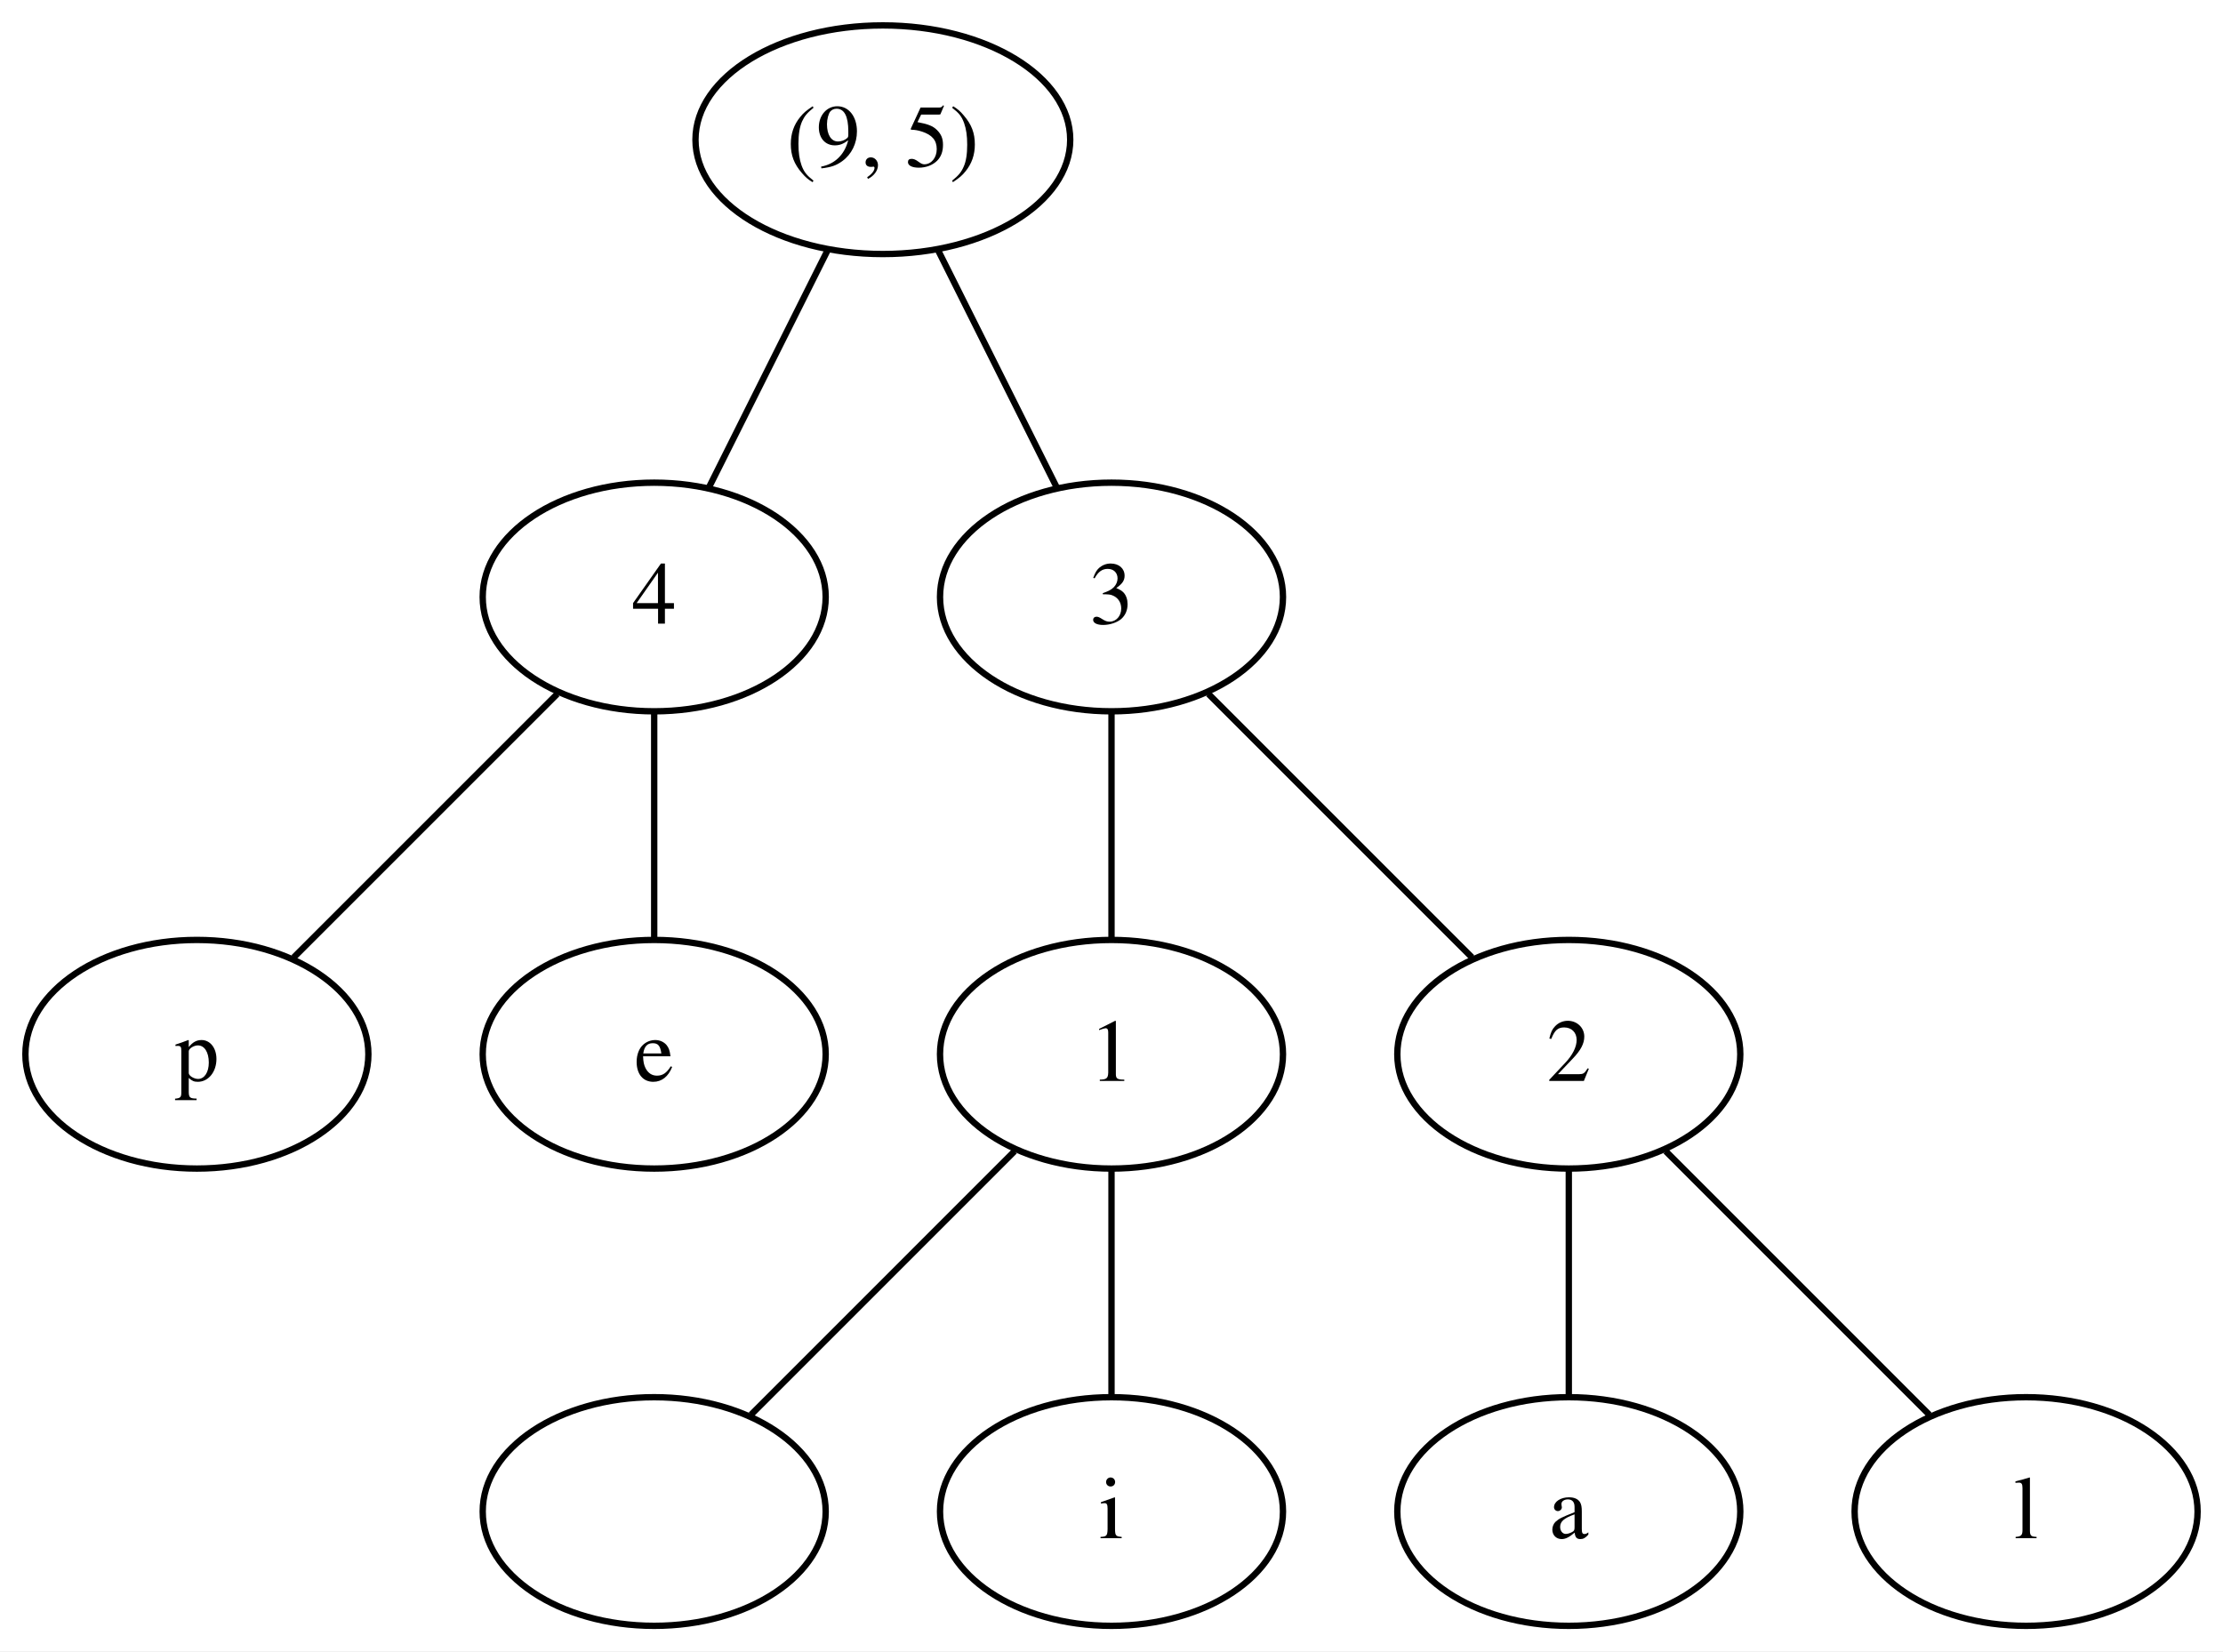
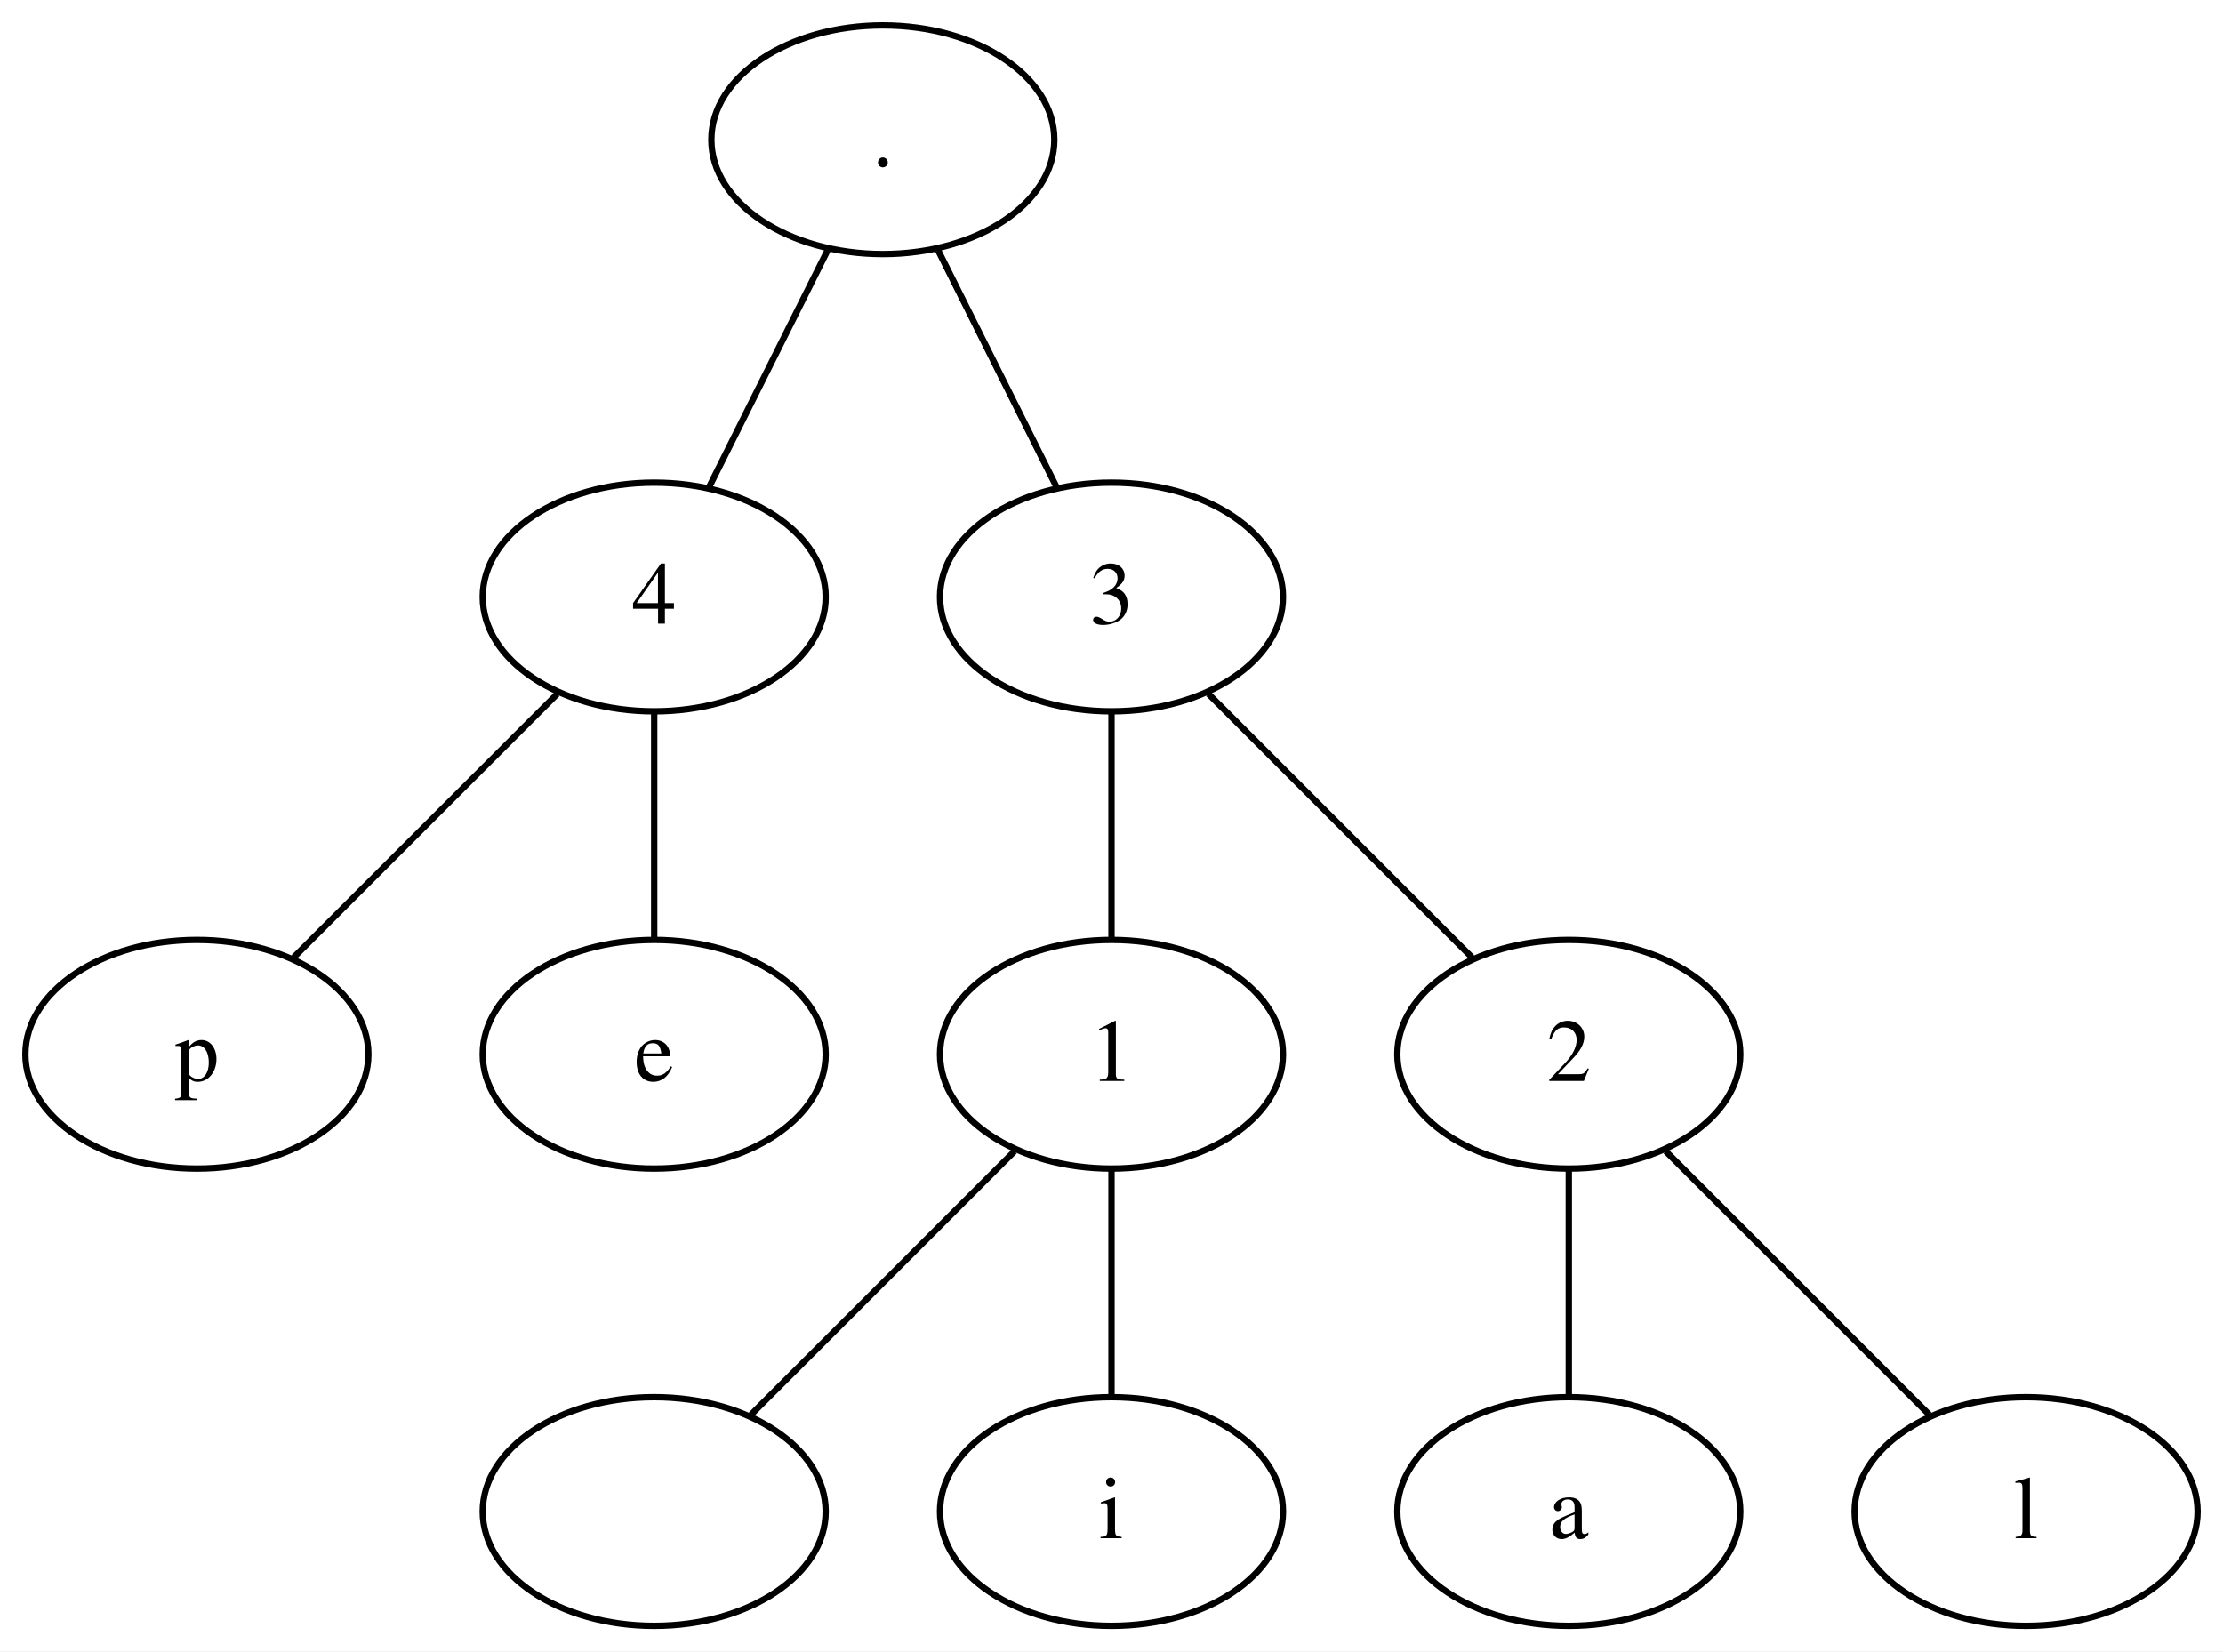
<svg xmlns="http://www.w3.org/2000/svg" width="350pt" height="260pt" viewBox="0.00 0.00 350.00 260.00">
  <g id="graph0" class="graph" transform="scale(1 1) rotate(0) translate(4 256)">
    <polygon fill="#ffffff" stroke="transparent" points="-4,4 -4,-256 346,-256 346,4 -4,4" />
    <g id="node1" class="node">
-       <ellipse fill="none" stroke="#000000" cx="135" cy="-234" rx="29.5" ry="18" />
-       <text text-anchor="middle" x="135" y="-229.8" font-family="Times,serif" font-size="14.00" fill="#000000">(9, 5)</text>
+       <ellipse fill="none" stroke="#000000" cx="135" cy="-234" rx="27" ry="18" />
+       <text text-anchor="middle" x="135" y="-229.8" font-family="Times,serif" font-size="14.00" fill="#000000">.</text>
    </g>
    <g id="node2" class="node">
      <ellipse fill="none" stroke="#000000" cx="99" cy="-162" rx="27" ry="18" />
      <text text-anchor="middle" x="99" y="-157.8" font-family="Times,serif" font-size="14.00" fill="#000000">4</text>
    </g>
    <g id="edge1" class="edge">
      <path fill="none" stroke="#000000" d="M126.29,-216.57C120.63,-205.25 113.28,-190.56 107.63,-179.27" />
    </g>
    <g id="node3" class="node">
      <ellipse fill="none" stroke="#000000" cx="171" cy="-162" rx="27" ry="18" />
      <text text-anchor="middle" x="171" y="-157.8" font-family="Times,serif" font-size="14.00" fill="#000000">3</text>
    </g>
    <g id="edge2" class="edge">
      <path fill="none" stroke="#000000" d="M143.71,-216.57C149.37,-205.25 156.72,-190.56 162.37,-179.27" />
    </g>
    <g id="node4" class="node">
      <ellipse fill="none" stroke="#000000" cx="27" cy="-90" rx="27" ry="18" />
      <text text-anchor="middle" x="27" y="-85.8" font-family="Times,serif" font-size="14.00" fill="#000000">p</text>
    </g>
    <g id="edge3" class="edge">
      <path fill="none" stroke="#000000" d="M83.731,-146.73C71.512,-134.51 54.46,-117.46 42.247,-105.25" />
    </g>
    <g id="node5" class="node">
      <ellipse fill="none" stroke="#000000" cx="99" cy="-90" rx="27" ry="18" />
      <text text-anchor="middle" x="99" y="-85.8" font-family="Times,serif" font-size="14.00" fill="#000000">e</text>
    </g>
    <g id="edge4" class="edge">
      <path fill="none" stroke="#000000" d="M99,-143.83C99,-133 99,-119.29 99,-108.41" />
    </g>
    <g id="node6" class="node">
      <ellipse fill="none" stroke="#000000" cx="171" cy="-90" rx="27" ry="18" />
      <text text-anchor="middle" x="171" y="-85.8" font-family="Times,serif" font-size="14.00" fill="#000000">1</text>
    </g>
    <g id="edge5" class="edge">
      <path fill="none" stroke="#000000" d="M171,-143.83C171,-133 171,-119.29 171,-108.41" />
    </g>
    <g id="node7" class="node">
      <ellipse fill="none" stroke="#000000" cx="243" cy="-90" rx="27" ry="18" />
      <text text-anchor="middle" x="243" y="-85.8" font-family="Times,serif" font-size="14.00" fill="#000000">2</text>
    </g>
    <g id="edge6" class="edge">
      <path fill="none" stroke="#000000" d="M186.27,-146.73C198.49,-134.51 215.54,-117.46 227.75,-105.25" />
    </g>
    <g id="node8" class="node">
      <ellipse fill="none" stroke="#000000" cx="99" cy="-18" rx="27" ry="18" />
      <text text-anchor="middle" x="99" y="-13.8" font-family="Times,serif" font-size="14.00" fill="#000000"> </text>
    </g>
    <g id="edge7" class="edge">
      <path fill="none" stroke="#000000" d="M155.73,-74.731C143.51,-62.512 126.46,-45.46 114.25,-33.247" />
    </g>
    <g id="node9" class="node">
      <ellipse fill="none" stroke="#000000" cx="171" cy="-18" rx="27" ry="18" />
      <text text-anchor="middle" x="171" y="-13.8" font-family="Times,serif" font-size="14.00" fill="#000000">i</text>
    </g>
    <g id="edge8" class="edge">
      <path fill="none" stroke="#000000" d="M171,-71.831C171,-61 171,-47.288 171,-36.413" />
    </g>
    <g id="node10" class="node">
      <ellipse fill="none" stroke="#000000" cx="243" cy="-18" rx="27" ry="18" />
      <text text-anchor="middle" x="243" y="-13.8" font-family="Times,serif" font-size="14.00" fill="#000000">a</text>
    </g>
    <g id="edge9" class="edge">
      <path fill="none" stroke="#000000" d="M243,-71.831C243,-61 243,-47.288 243,-36.413" />
    </g>
    <g id="node11" class="node">
      <ellipse fill="none" stroke="#000000" cx="315" cy="-18" rx="27" ry="18" />
      <text text-anchor="middle" x="315" y="-13.8" font-family="Times,serif" font-size="14.00" fill="#000000">l</text>
    </g>
    <g id="edge10" class="edge">
      <path fill="none" stroke="#000000" d="M258.27,-74.731C270.49,-62.512 287.54,-45.46 299.75,-33.247" />
    </g>
  </g>
</svg>
